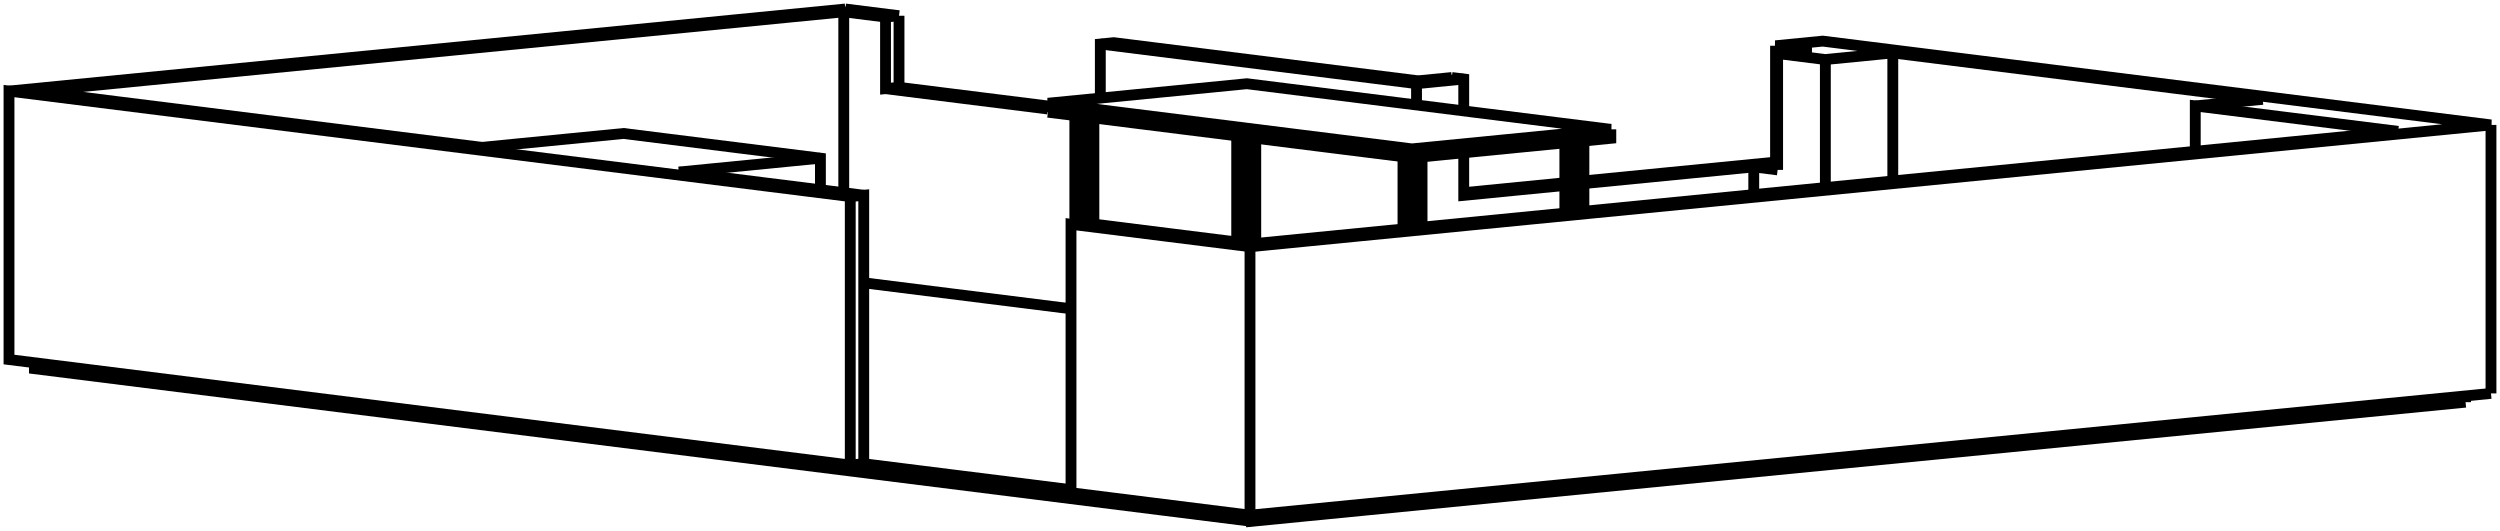
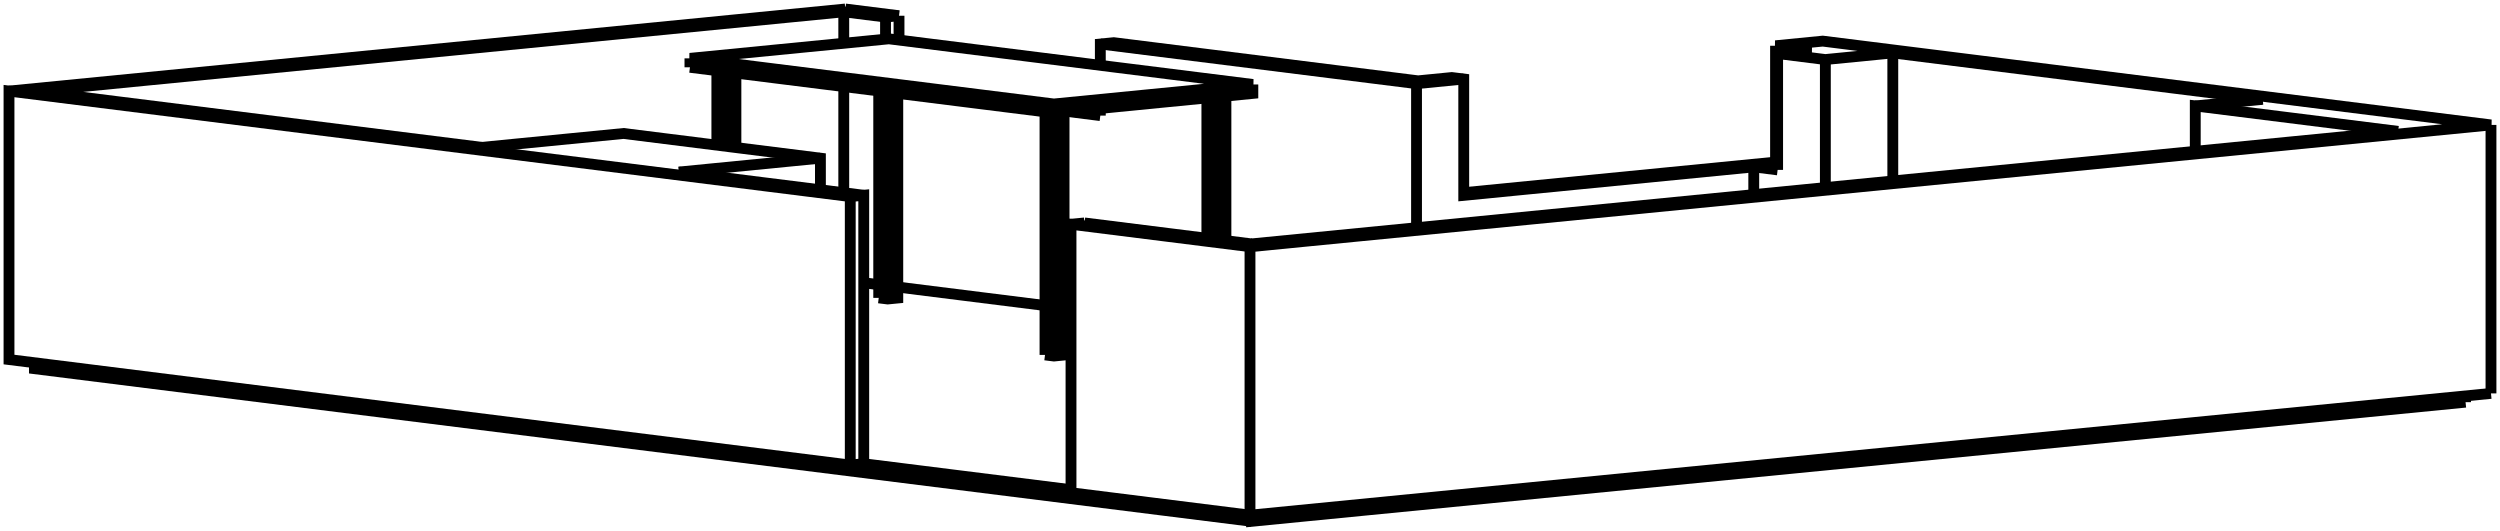
<svg xmlns="http://www.w3.org/2000/svg" version="1.1" viewBox="-138.815 -27.398 277.631 58.894" fill="none" stroke="black" stroke-width="0.6%" vector-effect="non-scaling-stroke">
  <path d="M 0.173 29.798 L 0.173 30.495 L 134.992 17.264" />
  <path d="M -19.877 26.987 L -42.894 24.101 L -44.392 24.248 L -137.815 12.531 L -137.815 -17.284 L -44.392 -5.567 L -44.392 24.248" />
  <path d="M -134.992 12.885 L -134.992 13.544 L 0.173 30.495" />
  <path d="M 134.992 16.567 L 134.992 17.264" />
-   <path d="M -19.877 6.895 L -42.894 4.008" />
+   <path d="M -19.877 6.895 L -20.648 6.798" />
+   <path d="M -22.765 6.532 L -39.113 4.482" />
+   <path d="M -41.231 4.217 L -42.894 4.008" />
+   <path d="M -22.765 12.016 L -21.771 12.141 L -20.648 12.03 L -20.648 -14.967" />
+   <path d="M -41.231 5.682 L -40.237 5.806 L -39.113 5.696 L -39.113 -17.03" />
  <path d="M 0 29.815 L -19.877 27.322 L -19.877 -2.493 L 0 0 L 137.815 -13.525 L 63.607 -22.832 L 58.364 -22.317 L 62.34 -21.819 L 58.595 -21.451 L 63.895 -20.786 L 71.385 -21.521" />
  <path d="M 137.815 16.29 L 0 29.815 L 0 0" />
  <path d="M -47.705 -6.318 L -47.705 -9.834 L -69.57 -12.576 L -85.299 -11.032" />
  <path d="M -63.434 -8.29 L -47.705 -9.834" />
  <path d="M 104.975 -10.598 L 104.975 -15.634 L 127.502 -12.809" />
  <path d="M 112.465 -16.369 L 104.975 -15.634" />
  <path d="M 63.895 -6.567 L 63.895 -20.786" />
  <path d="M 71.385 -7.302 L 71.385 -21.521" />
  <path d="M 58.595 -8.531 L 58.595 -21.451" />
  <path d="M 55.944 -8.864 L 58.595 -8.531" />
-   <path d="M 55.944 -5.787 L 55.944 -8.864 L 37.083 -7.013" />
-   <path d="M -19.452 -2.535 L -19.452 -14.564" />
-   <path d="M -18.458 -2.632 L -18.458 -14.439" />
-   <path d="M -17.335 -2.509 L -17.335 -14.298" />
-   <path d="M 16.989 -1.964 L 16.989 -9.994" />
-   <path d="M 17.983 -2.061 L 17.983 -9.871" />
-   <path d="M 19.107 -2.171 L 19.107 -9.981" />
-   <path d="M -1.476 -0.52 L -1.476 -12.31" />
-   <path d="M -0.483 -0.395 L -0.483 -12.185" />
-   <path d="M 0.641 -0.359 L 0.641 -12.044" />
-   <path d="M 34.965 -3.728 L 34.965 -11.537" />
-   <path d="M 35.959 -3.825 L 35.959 -11.635" />
-   <path d="M 37.083 -3.936 L 37.083 -11.745" />
-   <path d="M -18.379 -2.64 L -19.877 -2.493" />
+   <path d="M 55.944 -5.787 L 55.944 -8.864 L 23.737 -5.703 L 23.737 -18.623 L 22.412 -18.789 L 18.667 -18.421 L -15.124 -22.659 L -16.622 -22.512 L -16.622 -20.142" />
+   <path d="M -59.207 -11.276 L -59.207 -19.55" />
+   <path d="M -58.213 -11.152 L -58.213 -19.425" />
+   <path d="M -57.089 -11.011 L -57.089 -19.284" />
+   <path d="M -22.765 12.016 L -22.765 -14.979" />
+   <path d="M -21.771 12.141 L -21.771 -14.856" />
+   <path d="M -41.231 5.682 L -41.231 -17.295" />
+   <path d="M -40.237 5.806 L -40.237 -17.171" />
+   <path d="M -4.789 -0.935 L -4.789 -16.523" />
+   <path d="M -3.795 -0.811 L -3.795 -16.621" />
+   <path d="M -2.672 -0.67 L -2.672 -16.731" />
  <path d="M -44.392 -5.567 L -42.894 -5.714 L -42.894 24.101" />
  <path d="M -44.94 -26.398 L -137.815 -17.284" />
  <path d="M -38.977 -25.65 L -44.94 -26.398" />
-   <path d="M -38.977 -17.7 L -38.977 -25.65" />
-   <path d="M -22.441 -15.626 L -38.977 -17.7 L -40.475 -17.553 L -40.475 -25.503 L -38.977 -25.65" />
-   <path d="M 18.667 -18.421 L -15.124 -22.659 L -16.622 -22.512 L -16.622 -16.504" />
-   <path d="M 22.412 -18.789 L 18.667 -18.421" />
-   <path d="M 58.364 -9.397 L 37.083 -7.309" />
-   <path d="M 34.965 -7.101 L 23.737 -5.999" />
+   <path d="M -38.977 -22.946 L -38.977 -25.65" />
+   <path d="M -16.622 -14.896 L -18.704 -15.157" />
+   <path d="M 58.364 -9.397 L 23.737 -5.999" />
  <path d="M 58.364 -22.317 L 58.364 -9.397" />
+   <path d="M -18.379 -2.64 L -19.877 -2.493" />
  <path d="M 137.815 16.29 L 137.815 -13.525" />
  <path d="M -63.434 -8.29 L -42.894 -5.714" />
+   <path d="M -40.475 -25.503 L -38.977 -25.65" />
  <path d="M -40.475 -25.503 L -45.113 -26.085 L -134.992 -17.264 L -85.299 -11.032" />
  <path d="M 0.173 -0.313 L 127.502 -12.809" />
  <path d="M -18.379 -2.64 L 0.173 -0.313" />
  <path d="M 112.465 -16.369 L 71.385 -21.521" />
  <path d="M 58.595 -9.368 L 58.364 -9.397" />
-   <path d="M 34.965 -6.805 L 23.737 -5.703 L 23.737 -10.435" />
-   <path d="M 18.494 -15.738 L 18.494 -18.108 L -16.622 -22.512" />
+   <path d="M 18.494 -2.111 L 18.494 -18.108 L -16.622 -22.512" />
  <path d="M 23.737 -18.623 L 18.494 -18.108" />
-   <path d="M 23.737 -15.081 L 23.737 -18.623 L 22.412 -18.789" />
-   <path d="M -22.441 -14.939 L 17.976 -9.87 L 17.976 -10.864 L 40.071 -13.032 L -0.346 -18.101 L -22.441 -15.933 L 17.976 -10.864" />
-   <path d="M 17.976 -9.87 L 40.071 -12.038 L 40.071 -13.032" />
-   <path d="M -22.441 -15.291 L -40.475 -17.553" />
-   <path d="M -45.113 -5.992 L -45.113 -26.085" />
-   <path d="M -22.441 -14.939 L -22.441 -15.933" />
+   <path d="M -62.196 -19.924 L -21.779 -14.856 L -21.779 -15.85 L 0.317 -18.018 L -40.1 -23.087 L -62.196 -20.918 L -21.779 -15.85" />
+   <path d="M -21.779 -14.856 L 0.317 -17.024 L 0.317 -18.018" />
+   <path d="M -40.475 -23.05 L -40.475 -25.503" />
+   <path d="M -16.622 -14.561 L -20.202 -15.01" />
+   <path d="M -16.622 -15.362 L -16.622 -14.561" />
+   <path d="M -45.113 -5.992 L -45.113 -17.782" />
+   <path d="M -45.113 -22.595 L -45.113 -26.085" />
+   <path d="M -62.196 -19.924 L -62.196 -20.918" />
</svg>
